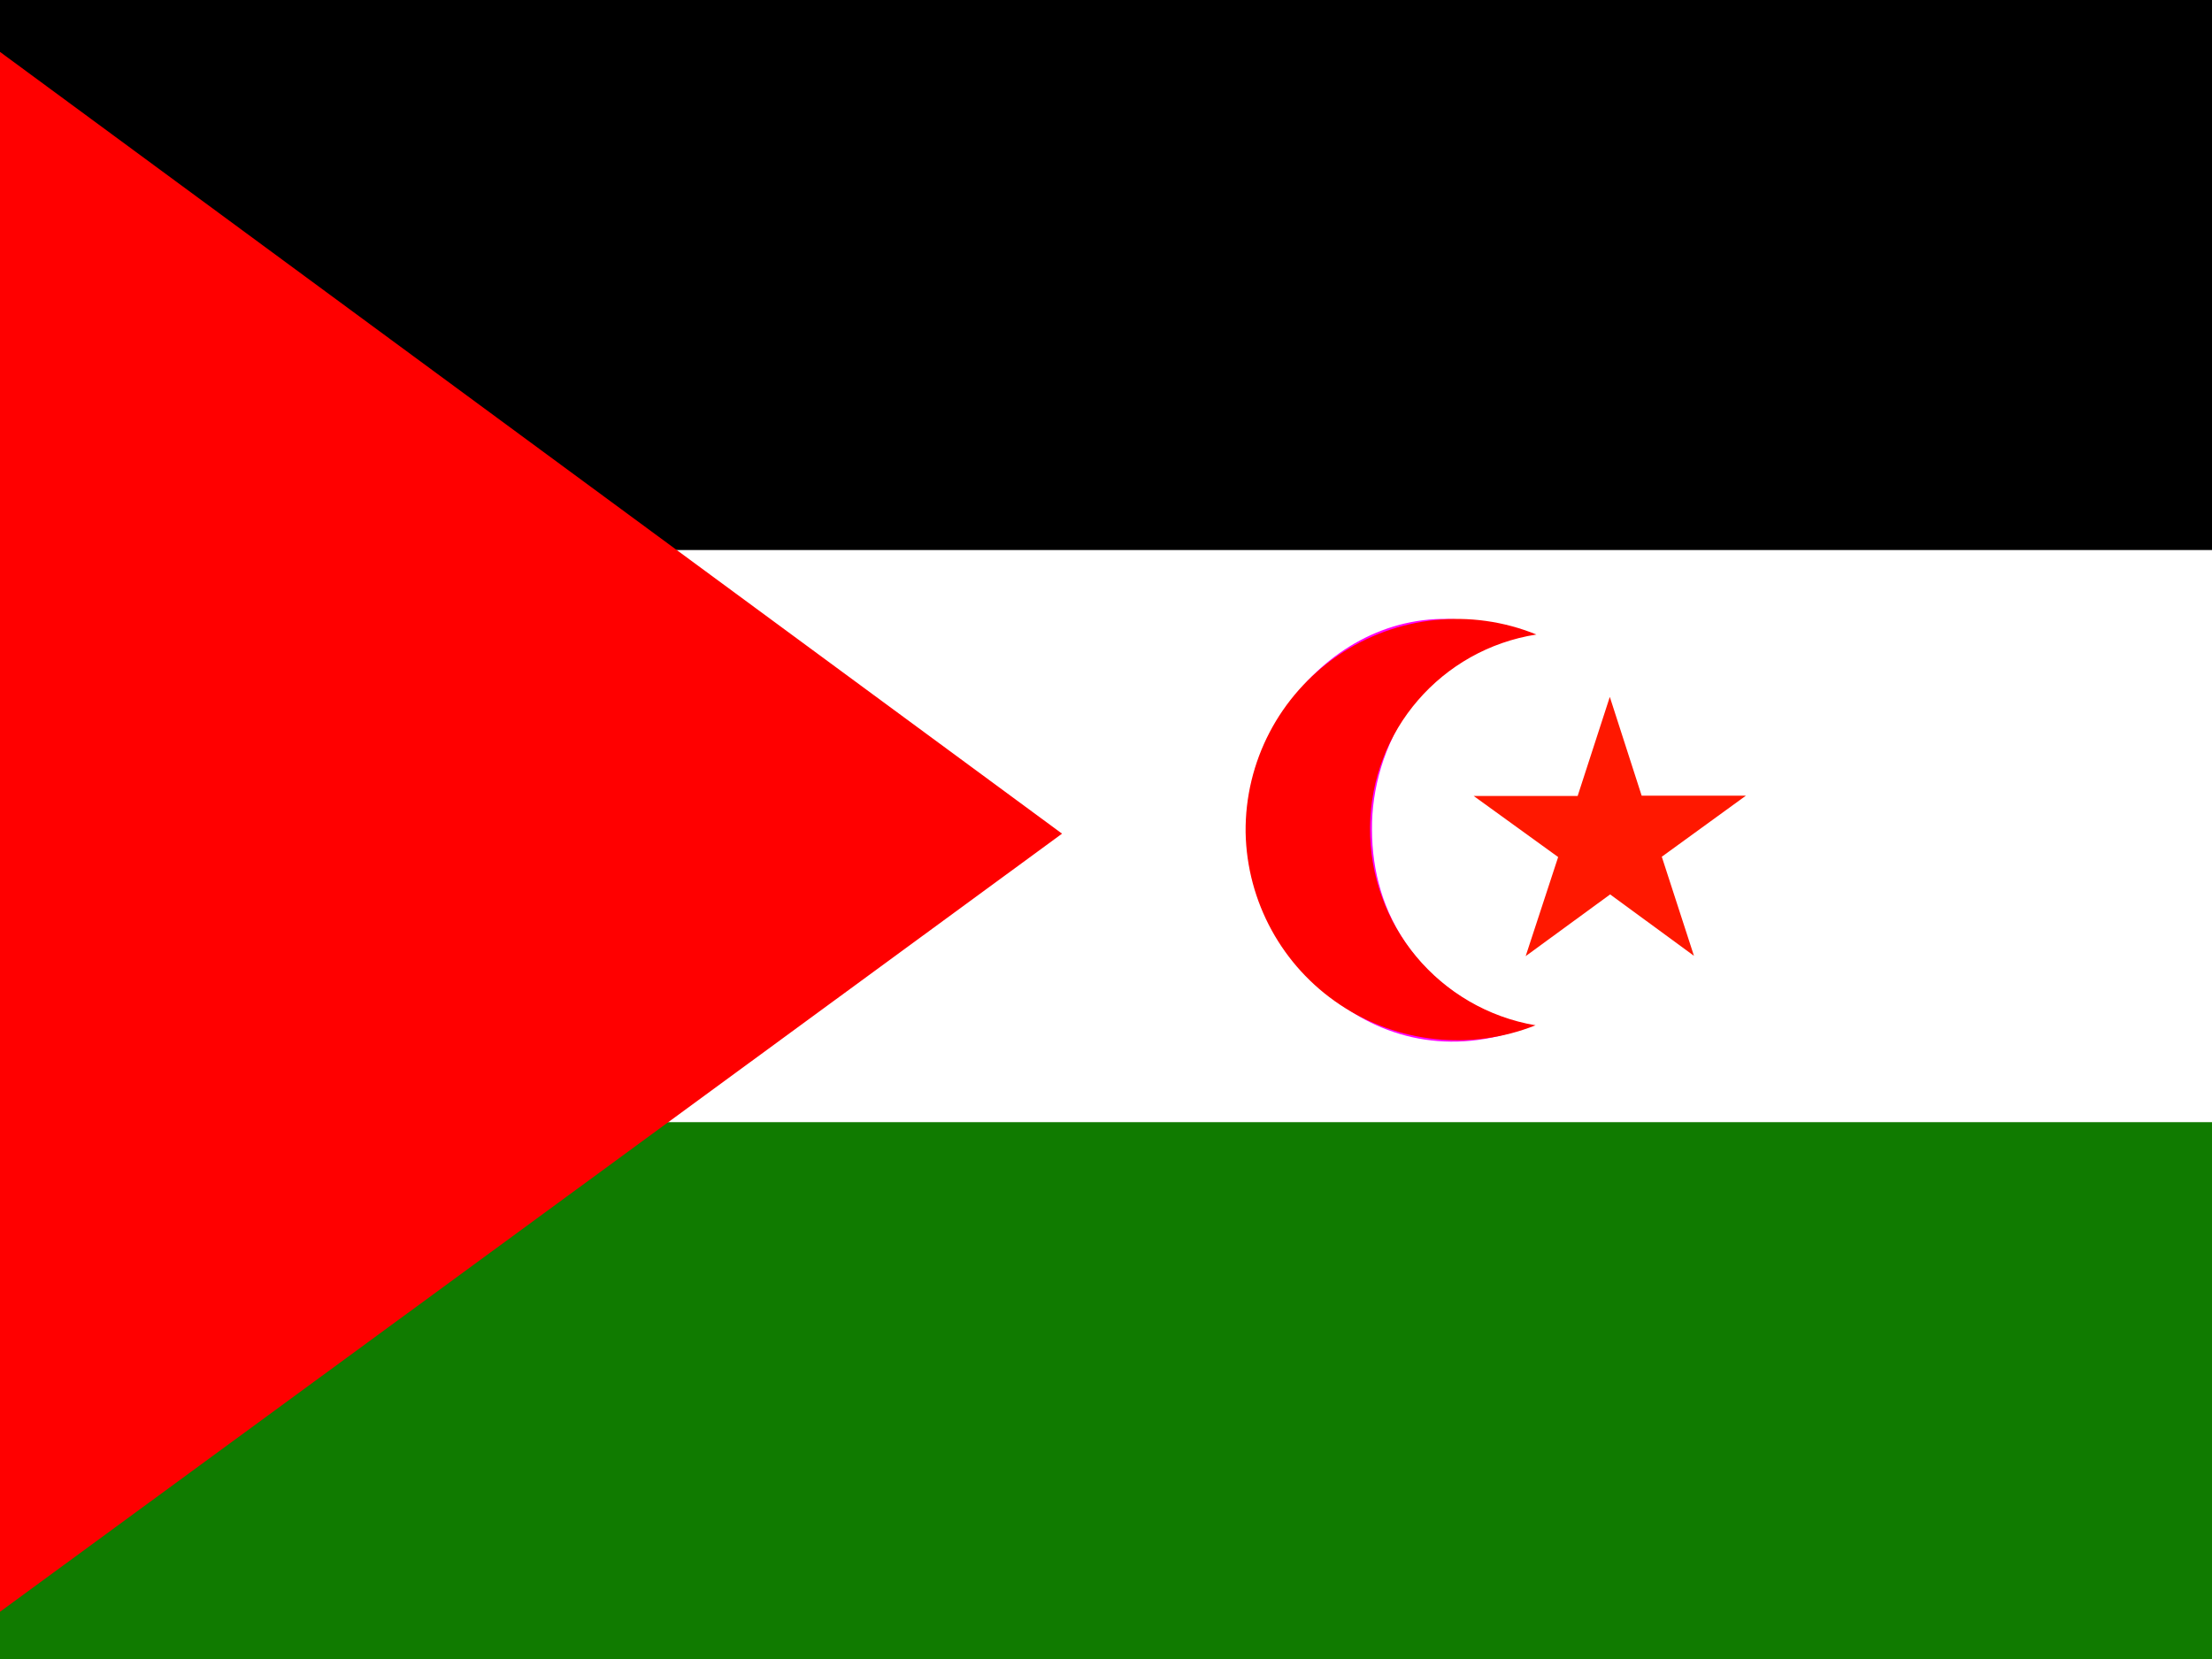
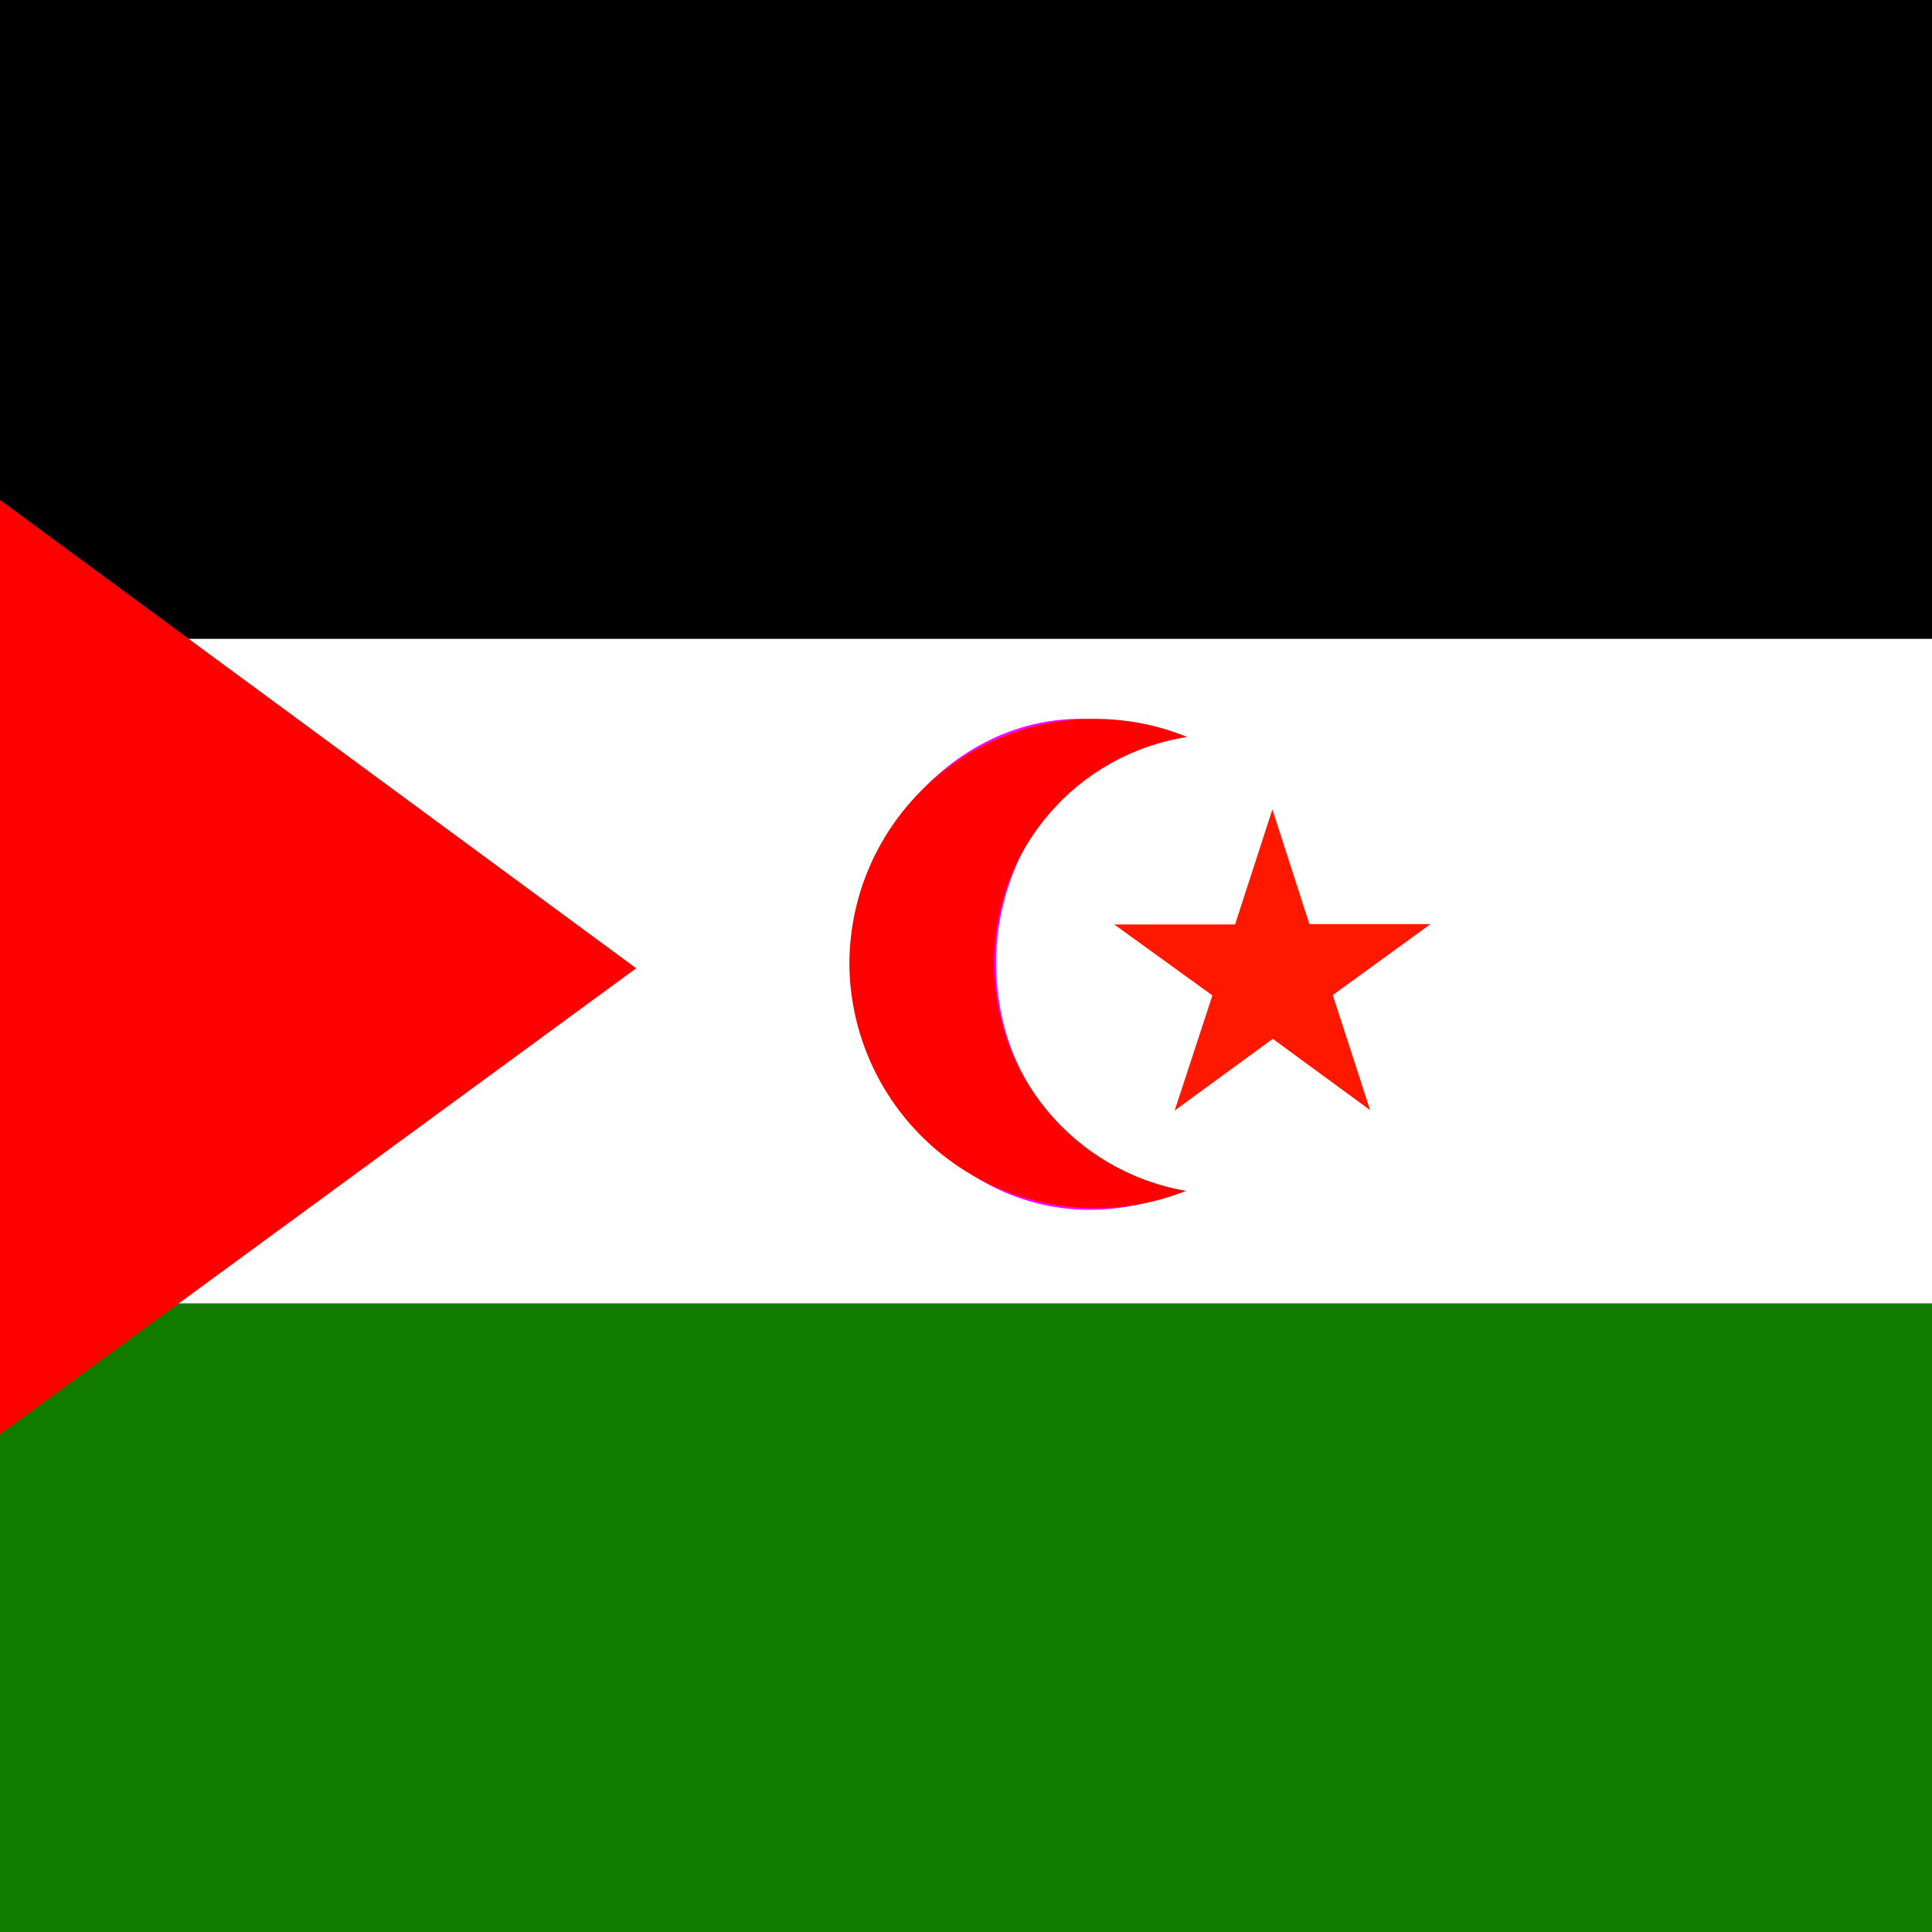
- <svg xmlns="http://www.w3.org/2000/svg" id="flag-icon-css-eh" viewBox="0 0 640 480">
+ <svg xmlns="http://www.w3.org/2000/svg" id="flag-icon-css-eh" viewBox="0 0 512 512">
  <defs>
    <clipPath id="a">
-       <path fill-opacity=".7" d="M-158.7 0H524v512h-682.7z" />
+       <path fill-opacity=".7" d="M0 0h512v512H0z" />
    </clipPath>
  </defs>
-   <g fill-rule="evenodd" clip-path="url(#a)" transform="translate(148.8) scale(.94)">
+   <g fill-rule="evenodd" clip-path="url(#a)">
    <path d="M-180 0H844v256H-180z" />
    <path fill="#107b00" d="M-180 256H844v256H-180z" />
    <path fill="#fff" d="M-180 169.3H844v176.1H-180z" />
    <path fill="#f0f" d="M310 195.6c-45.2-19.5-84.1 20.6-84 58 0 39.2 38 81 86 62.5-34-10-48-35.3-48-60.7-.3-25.2 15.8-54.6 46-59.9z" />
    <path fill="#ff1800" d="M363.1 294.2l-25.8-18.9-26 19 10-30.5-26-18.8h32l9.9-30.5 9.8 30.4h32.1l-25.9 18.8" />
    <path fill="red" d="M314.3 315.6a65.2 65.2 0 0 1-89.2-59.4 65 65 0 0 1 89.5-60.9 60.6 60.6 0 0 0-51.2 59.2 61.3 61.3 0 0 0 51 61.1zM-180 0l348.6 256.6L-180 512V0z" />
  </g>
</svg>
